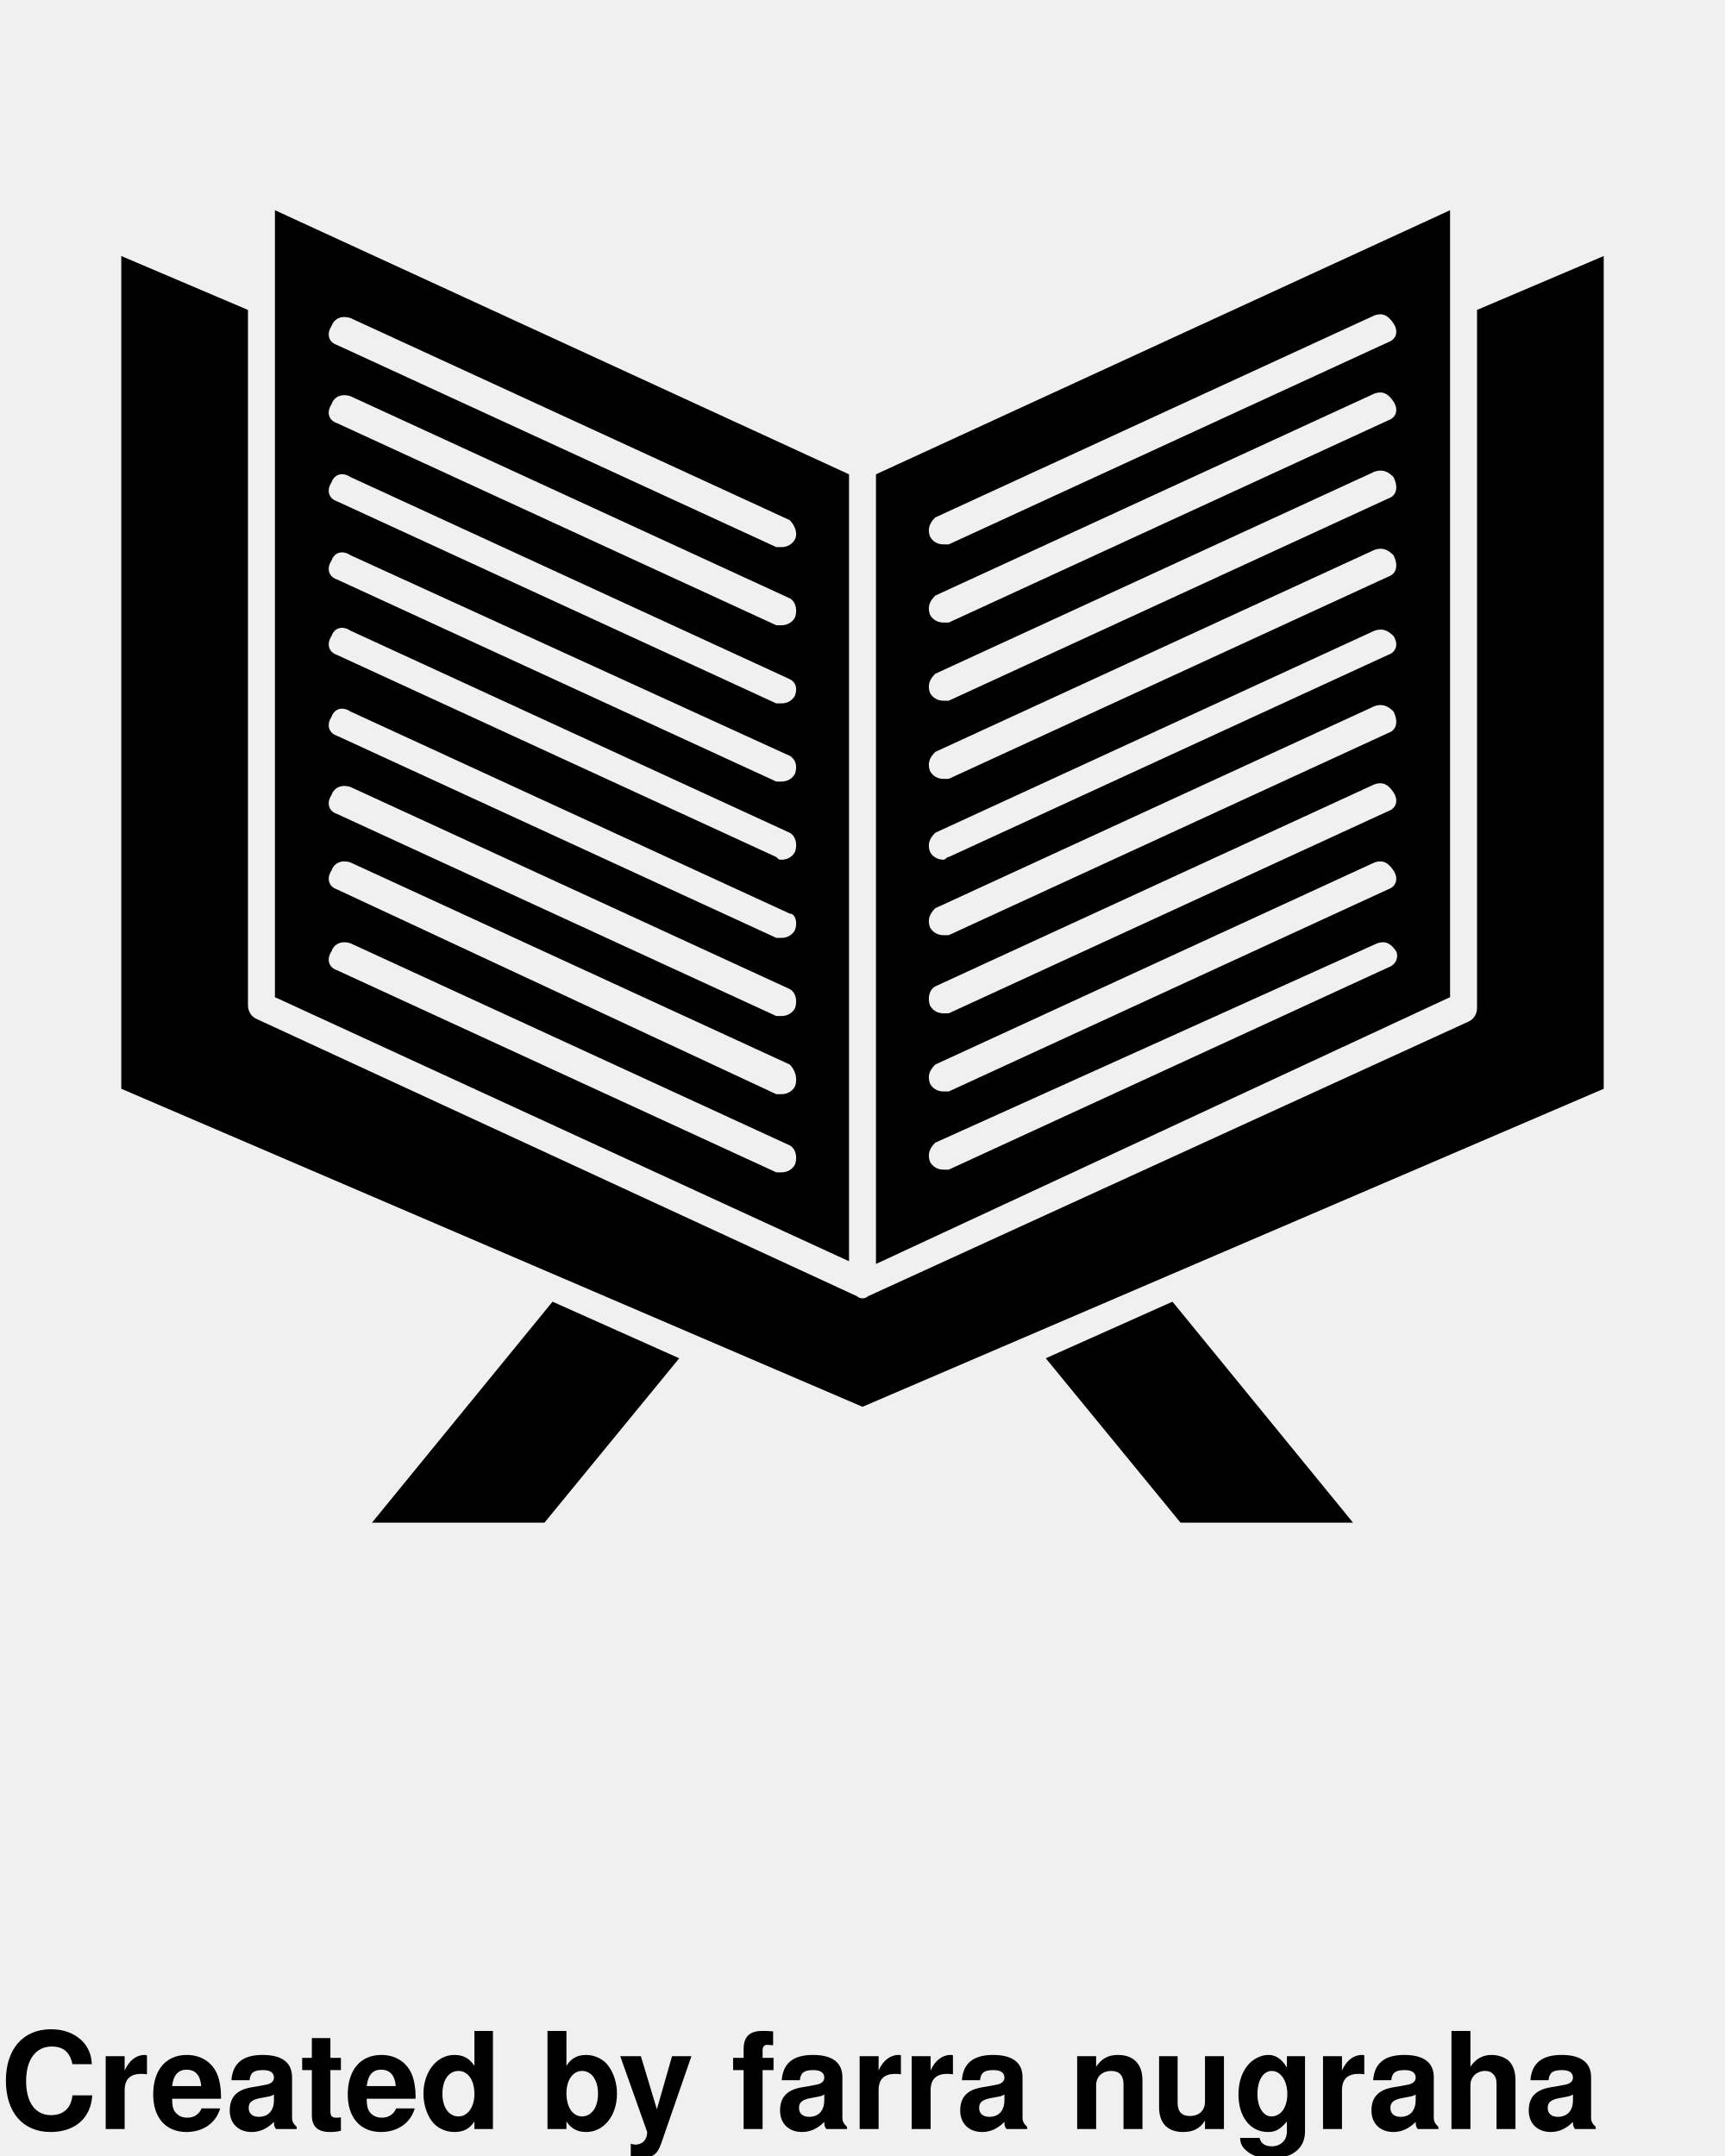
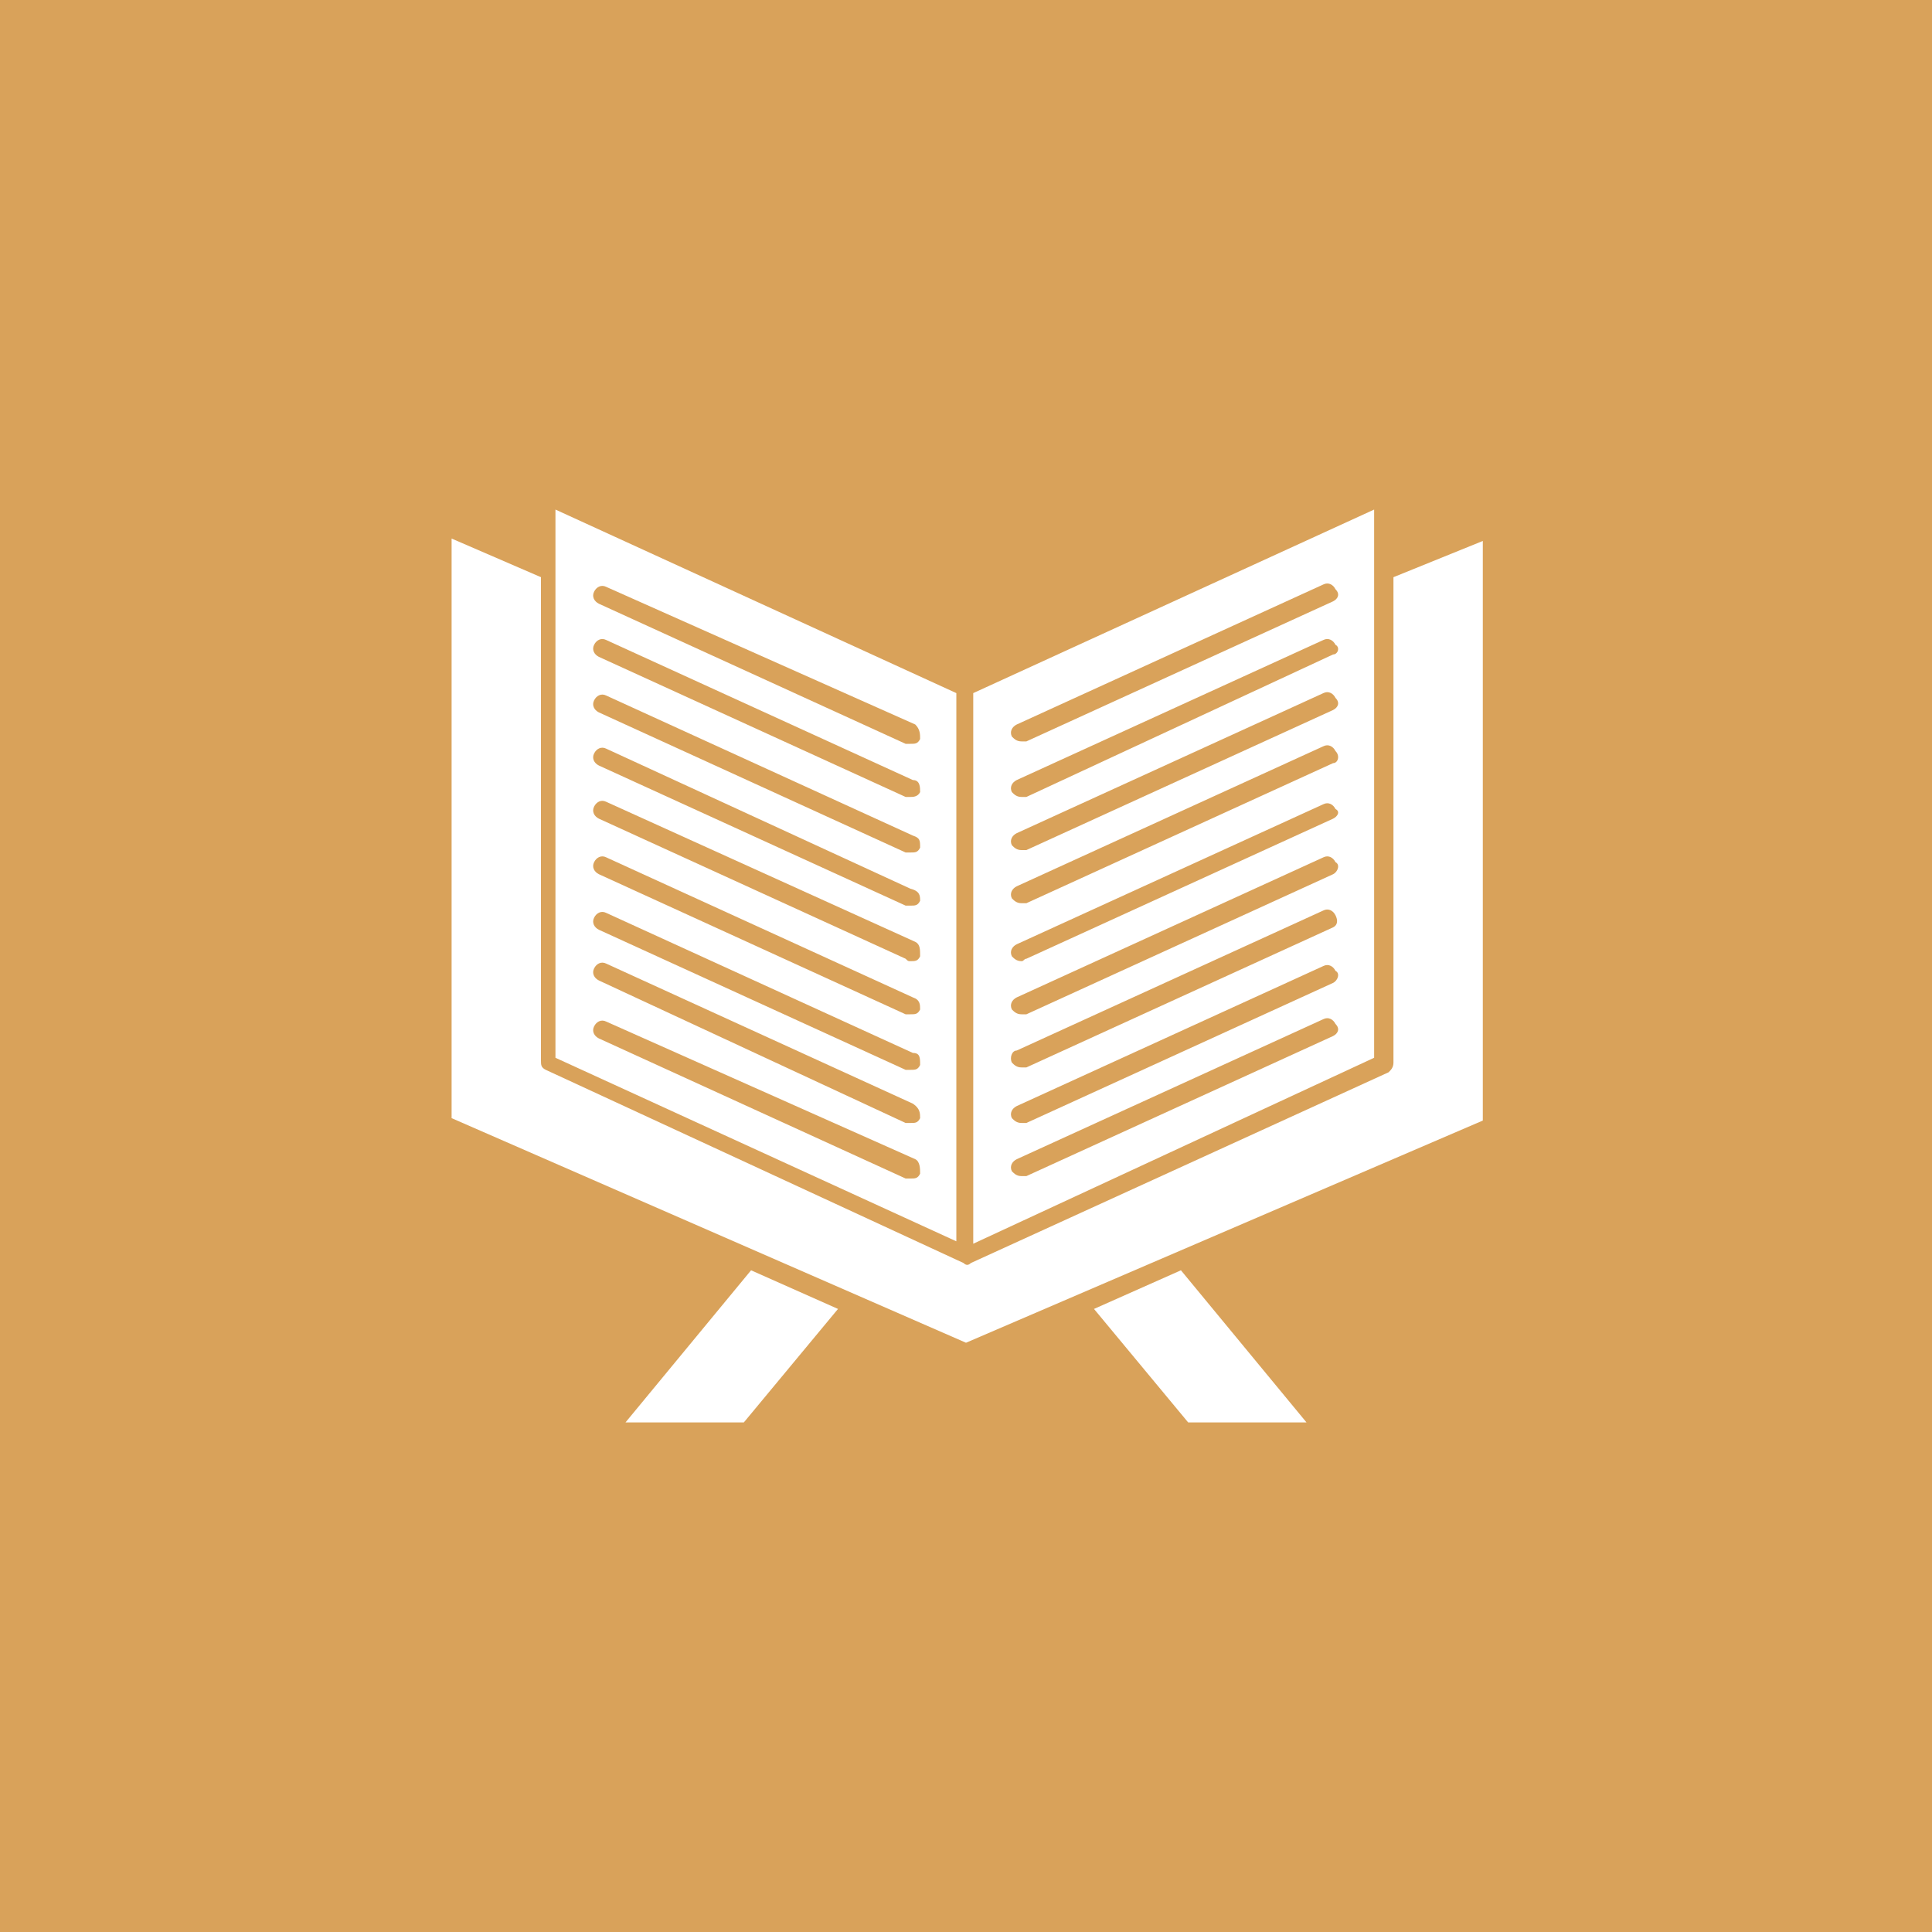
- <svg xmlns="http://www.w3.org/2000/svg" version="1.1" x="0px" y="0px" viewBox="0 0 64 80" style="enable-background:new 0 0 64 64;" xml:space="preserve">
+ <svg xmlns="http://www.w3.org/2000/svg" version="1.1" id="Layer_1" x="0px" y="0px" viewBox="0 0 80 80" style="enable-background:new 0 0 80 80;" xml:space="preserve">
+   <style type="text/css">
+ 	.st0{fill:#D9A25A;}
+ 	.st1{display:none;}
+ 	.st2{display:inline;}
+ 	.st3{fill:#FFFFFF;}
+ </style>
+   <rect class="st0" width="80" height="80" />
+   <g class="st1">
+     <g class="st2">
+       <path class="st3" d="M25,55H55v-1.2H25.5C25.3,54.2,25.1,54.6,25,55z" />
+       <path class="st3" d="M25.9,53.1H55v-1.2H28.6C27.5,51.9,26.6,52.3,25.9,53.1z" />
+       <path class="st3" d="M28.6,58.9H55v-1.2H25.9C26.6,58.5,27.5,58.9,28.6,58.9z" />
+       <path class="st3" d="M25.5,57H55v-1.3H25C25.1,56.2,25.3,56.6,25.5,57z" />
+       <path class="st3" d="M35.5,38.9c0.2,0.1,0.8,0.1,1.3,0v-2c-0.7,0.7-1.3,1.5-1.3,1.9C35.5,38.8,35.5,38.8,35.5,38.9z" />
+       <path class="st3" d="M29.8,21.1c-2.6,0-4.8,2.1-4.8,4.8v27.2c0.8-1.2,2.1-1.9,3.5-1.9h26.4V21.1H29.8z M49.8,38.3L47.1,41v3.9    c0,0.2-0.1,0.3-0.3,0.3H43l-2.7,2.7c-0.1,0.1-0.1,0.1-0.2,0.1s-0.2-0.1-0.2-0.1l-2.7-2.7h-3.8c-0.2,0-0.3-0.1-0.3-0.3V41l-2.7-2.7    c-0.1-0.1-0.1-0.3,0-0.5l2.7-2.7v-3.8c0-0.2,0.1-0.3,0.3-0.3h3.8l2.7-2.7c0.1-0.1,0.3-0.1,0.5,0L43,31h3.8c0.2,0,0.3,0.1,0.3,0.3    v3.8l2.7,2.7C49.9,37.9,49.9,38.1,49.8,38.3z" />
+       <path class="st3" d="M46.4,35.2v-3.6h-3.6c-0.1,0-0.2,0-0.3-0.1L40,29l-2.5,2.5c-0.1,0.1-0.1,0.1-0.3,0.1h-3.6v3.6    c0,0.1-0.1,0.2-0.1,0.3l-2.5,2.5l2.5,2.5c0.1,0.1,0.1,0.1,0.1,0.2v3.6h3.6c0.1,0,0.2,0,0.3,0.1L40,47l2.5-2.5    c0.1-0.1,0.1-0.1,0.3-0.1h3.6v-3.6c0-0.1,0.1-0.2,0.1-0.2l2.5-2.5l-2.5-2.5C46.4,35.5,46.4,35.3,46.4,35.2z M43.3,39.6    c0,1-0.8,1.8-1.8,1.8c-0.6,0-1.1-0.3-1.4-0.8c-0.3,0.5-0.8,0.8-1.4,0.8c-1,0-1.8-0.8-1.8-1.7c-0.5,0.1-1.3,0.1-1.7-0.2    c-0.2-0.1-0.3-0.3-0.3-0.6c0-1,1.8-2.6,2.1-3c0.1-0.1,0.3-0.1,0.3-0.1c0.1,0.1,0.2,0.2,0.2,0.3v3.1l0,0v0.3c0,0.6,0.5,1.1,1.1,1.1    s1.1-0.5,1.1-1.1v-4.8c0-0.2,0.1-0.3,0.3-0.3s0.3,0.1,0.3,0.3v4.8c0,0.6,0.5,1.1,1.1,1.1c0.6,0,1.1-0.5,1.1-1.1v-3.9    c0-0.2,0.1-0.3,0.3-0.3s0.3,0.1,0.3,0.3C43.3,35.7,43.3,39.6,43.3,39.6z M45.2,40.6c0,0.2-0.1,0.3-0.3,0.3s-0.3-0.1-0.3-0.3v-5.4    c0-0.2,0.1-0.3,0.3-0.3s0.3,0.1,0.3,0.3V40.6z" />
+     </g>
+   </g>
  <g>
    <g>
-       <polygon points="38.8,50.4 43.8,56.5 50.2,56.5 43.5,48.3   " />
-       <path d="M54.8,11.5v25.9c0,0.2-0.1,0.4-0.3,0.5L32.2,48.1c-0.1,0.1-0.3,0.1-0.4,0L9.5,37.8c-0.2-0.1-0.3-0.3-0.3-0.5V11.5l-4.7-2    v30.9L32,52.2l27.5-11.8V9.5L54.8,11.5z" />
-       <polygon points="13.8,56.5 20.2,56.5 25.2,50.4 20.5,48.3   " />
-       <path d="M31.5,17.6L10.2,7.8V37l21.3,9.8V17.6z M29.5,43.2c-0.1,0.2-0.3,0.3-0.5,0.3c-0.1,0-0.1,0-0.2,0l-16.3-7.5    c-0.3-0.1-0.4-0.4-0.2-0.7c0.1-0.3,0.4-0.4,0.7-0.3l16.3,7.5C29.5,42.6,29.6,42.9,29.5,43.2z M29.5,40.3c-0.1,0.2-0.3,0.3-0.5,0.3    c-0.1,0-0.1,0-0.2,0L12.5,33c-0.3-0.1-0.4-0.4-0.2-0.7c0.1-0.3,0.4-0.4,0.7-0.3l16.3,7.5C29.5,39.7,29.6,40,29.5,40.3z M29.5,37.4    c-0.1,0.2-0.3,0.3-0.5,0.3c-0.1,0-0.1,0-0.2,0l-16.3-7.5c-0.3-0.1-0.4-0.4-0.2-0.7c0.1-0.3,0.4-0.4,0.7-0.3l16.3,7.5    C29.5,36.8,29.6,37.1,29.5,37.4z M29.5,34.5c-0.1,0.2-0.3,0.3-0.5,0.3c-0.1,0-0.1,0-0.2,0l-16.3-7.5c-0.3-0.1-0.4-0.4-0.2-0.7    c0.1-0.3,0.4-0.4,0.7-0.2l16.3,7.5C29.5,33.9,29.6,34.2,29.5,34.5z M29.5,31.6c-0.1,0.2-0.3,0.3-0.5,0.3c-0.1,0-0.1,0-0.2-0.1    l-16.3-7.5c-0.3-0.1-0.4-0.4-0.2-0.7c0.1-0.3,0.4-0.4,0.7-0.2l16.3,7.5C29.5,31,29.6,31.3,29.5,31.6z M29.5,28.7    C29.4,28.9,29.2,29,29,29c-0.1,0-0.1,0-0.2,0l-16.3-7.5c-0.3-0.1-0.4-0.4-0.2-0.7c0.1-0.3,0.4-0.4,0.7-0.2L29.2,28    C29.5,28.1,29.6,28.4,29.5,28.7z M29.5,25.8c-0.1,0.2-0.3,0.3-0.5,0.3c-0.1,0-0.1,0-0.2,0l-16.3-7.5c-0.3-0.1-0.4-0.4-0.2-0.7    c0.1-0.3,0.4-0.4,0.7-0.2l16.3,7.5C29.5,25.3,29.6,25.5,29.5,25.8z M29.5,22.9c-0.1,0.2-0.3,0.3-0.5,0.3c-0.1,0-0.1,0-0.2,0    l-16.3-7.5c-0.3-0.1-0.4-0.4-0.2-0.7c0.1-0.3,0.4-0.4,0.7-0.3l16.3,7.5C29.5,22.3,29.6,22.6,29.5,22.9z M29.5,20    c-0.1,0.2-0.3,0.3-0.5,0.3c-0.1,0-0.1,0-0.2,0l-16.3-7.5c-0.3-0.1-0.4-0.4-0.2-0.7c0.1-0.3,0.4-0.4,0.7-0.3l16.3,7.5    C29.5,19.5,29.6,19.8,29.5,20z" />
-       <path d="M53.8,7.8l-21.3,9.8v29.3L53.8,37V7.8z M51.5,35.9l-16.3,7.5c-0.1,0-0.1,0-0.2,0c-0.2,0-0.4-0.1-0.5-0.3    c-0.1-0.3,0-0.5,0.2-0.7L51.1,35c0.3-0.1,0.5,0,0.7,0.3C51.9,35.5,51.8,35.8,51.5,35.9z M51.5,33l-16.3,7.5c-0.1,0-0.1,0-0.2,0    c-0.2,0-0.4-0.1-0.5-0.3c-0.1-0.3,0-0.5,0.2-0.7l16.3-7.5c0.3-0.1,0.5,0,0.7,0.3C51.9,32.6,51.8,32.9,51.5,33z M51.5,30.1    l-16.3,7.5c-0.1,0-0.1,0-0.2,0c-0.2,0-0.4-0.1-0.5-0.3c-0.1-0.3,0-0.6,0.2-0.7l16.3-7.5c0.3-0.1,0.5,0,0.7,0.3    C51.9,29.7,51.8,30,51.5,30.1z M51.5,27.2l-16.3,7.5c-0.1,0-0.1,0-0.2,0c-0.2,0-0.4-0.1-0.5-0.3c-0.1-0.3,0-0.5,0.2-0.7l16.3-7.5    c0.3-0.1,0.5,0,0.7,0.2C51.9,26.8,51.8,27.1,51.5,27.2z M51.5,24.3l-16.3,7.5c-0.1,0-0.1,0.1-0.2,0.1c-0.2,0-0.4-0.1-0.5-0.3    c-0.1-0.3,0-0.5,0.2-0.7l16.3-7.5c0.3-0.1,0.5,0,0.7,0.2C51.9,23.9,51.8,24.2,51.5,24.3z M51.5,21.4l-16.3,7.5c-0.1,0-0.1,0-0.2,0    c-0.2,0-0.4-0.1-0.5-0.3c-0.1-0.3,0-0.5,0.2-0.7l16.3-7.5c0.3-0.1,0.5,0,0.7,0.2C51.9,21,51.8,21.3,51.5,21.4z M51.5,18.5L35.2,26    c-0.1,0-0.1,0-0.2,0c-0.2,0-0.4-0.1-0.5-0.3c-0.1-0.3,0-0.5,0.2-0.7l16.3-7.5c0.3-0.1,0.5,0,0.7,0.2    C51.9,18.1,51.8,18.4,51.5,18.5z M51.5,15.6l-16.3,7.5c-0.1,0-0.1,0-0.2,0c-0.2,0-0.4-0.1-0.5-0.3c-0.1-0.3,0-0.5,0.2-0.7    l16.3-7.5c0.3-0.1,0.5,0,0.7,0.3C51.9,15.2,51.8,15.5,51.5,15.6z M51.5,12.7l-16.3,7.5c-0.1,0-0.1,0-0.2,0c-0.2,0-0.4-0.1-0.5-0.3    c-0.1-0.3,0-0.5,0.2-0.7l16.3-7.5c0.3-0.1,0.5,0,0.7,0.3C51.9,12.3,51.8,12.6,51.5,12.7z" />
+       <polygon class="st3" points="45.3,54.2 49.2,58.9 54.1,58.9 48.9,52.6   " />
+       <path class="st3" d="M57.7,23.9v20.1c0,0.2-0.1,0.3-0.2,0.4l-17.3,7.9c-0.1,0.1-0.2,0.1-0.3,0l-17.3-8c-0.2-0.1-0.2-0.2-0.2-0.4    V23.9l-3.7-1.6v24L40,55.6l21.4-9.2v-24L57.7,23.9z" />
+       <polygon class="st3" points="25.9,58.9 30.8,58.9 34.7,54.2 31.1,52.6   " />
+       <path class="st3" d="M39.6,28.7l-16.6-7.6v22.7l16.6,7.6V28.7z M38.1,48.6c-0.1,0.2-0.2,0.2-0.4,0.2c-0.1,0-0.1,0-0.2,0L24.8,43    c-0.2-0.1-0.3-0.3-0.2-0.5c0.1-0.2,0.3-0.3,0.5-0.2L37.9,48C38.1,48.1,38.1,48.4,38.1,48.6z M38.1,46.3c-0.1,0.2-0.2,0.2-0.4,0.2    c-0.1,0-0.1,0-0.2,0l-12.7-5.9c-0.2-0.1-0.3-0.3-0.2-0.5c0.1-0.2,0.3-0.3,0.5-0.2l12.7,5.8C38.1,45.9,38.1,46.1,38.1,46.3z     M38.1,44.1c-0.1,0.2-0.2,0.2-0.4,0.2c-0.1,0-0.1,0-0.2,0l-12.7-5.8c-0.2-0.1-0.3-0.3-0.2-0.5c0.1-0.2,0.3-0.3,0.5-0.2l12.7,5.8    C38.1,43.6,38.1,43.8,38.1,44.1z M38.1,41.8c-0.1,0.2-0.2,0.2-0.4,0.2c-0.1,0-0.1,0-0.2,0l-12.7-5.8c-0.2-0.1-0.3-0.3-0.2-0.5    c0.1-0.2,0.3-0.3,0.5-0.2l12.7,5.8C38.1,41.4,38.1,41.6,38.1,41.8z M38.1,39.6c-0.1,0.2-0.2,0.2-0.4,0.2c-0.1,0-0.1,0-0.2-0.1    l-12.7-5.8c-0.2-0.1-0.3-0.3-0.2-0.5c0.1-0.2,0.3-0.3,0.5-0.2L37.9,39C38.1,39.1,38.1,39.3,38.1,39.6z M38.1,37.3    c-0.1,0.2-0.2,0.2-0.4,0.2c-0.1,0-0.1,0-0.2,0l-12.7-5.8c-0.2-0.1-0.3-0.3-0.2-0.5c0.1-0.2,0.3-0.3,0.5-0.2l12.6,5.8    C38.1,36.9,38.1,37.1,38.1,37.3z M38.1,35.1c-0.1,0.2-0.2,0.2-0.4,0.2c-0.1,0-0.1,0-0.2,0l-12.7-5.8c-0.2-0.1-0.3-0.3-0.2-0.5    c0.1-0.2,0.3-0.3,0.5-0.2l12.7,5.8C38.1,34.7,38.1,34.8,38.1,35.1z M38.1,32.8C38,33,37.8,33,37.7,33c-0.1,0-0.1,0-0.2,0    l-12.7-5.8c-0.2-0.1-0.3-0.3-0.2-0.5c0.1-0.2,0.3-0.3,0.5-0.2l12.7,5.8C38.1,32.3,38.1,32.6,38.1,32.8z M38.1,30.6    c-0.1,0.2-0.2,0.2-0.4,0.2c-0.1,0-0.1,0-0.2,0L24.8,25c-0.2-0.1-0.3-0.3-0.2-0.5c0.1-0.2,0.3-0.3,0.5-0.2L37.9,30    C38.1,30.2,38.1,30.4,38.1,30.6z" />
+       <path class="st3" d="M56.9,21.1l-16.6,7.6v22.8l16.6-7.7V21.1z M55.2,42.9l-12.7,5.8c-0.1,0-0.1,0-0.2,0c-0.2,0-0.3-0.1-0.4-0.2    c-0.1-0.2,0-0.4,0.2-0.5l12.7-5.8c0.2-0.1,0.4,0,0.5,0.2C55.5,42.6,55.4,42.8,55.2,42.9z M55.2,40.7l-12.7,5.8c-0.1,0-0.1,0-0.2,0    c-0.2,0-0.3-0.1-0.4-0.2c-0.1-0.2,0-0.4,0.2-0.5l12.7-5.8c0.2-0.1,0.4,0,0.5,0.2C55.5,40.3,55.4,40.6,55.2,40.7z M55.2,38.4    l-12.7,5.8c-0.1,0-0.1,0-0.2,0c-0.2,0-0.3-0.1-0.4-0.2c-0.1-0.2,0-0.5,0.2-0.5l12.7-5.8c0.2-0.1,0.4,0,0.5,0.2    S55.4,38.3,55.2,38.4z M55.2,36.2L42.5,42c-0.1,0-0.1,0-0.2,0c-0.2,0-0.3-0.1-0.4-0.2c-0.1-0.2,0-0.4,0.2-0.5l12.7-5.8    c0.2-0.1,0.4,0,0.5,0.2C55.5,35.8,55.4,36.1,55.2,36.2z M55.2,33.9l-12.7,5.8c-0.1,0-0.1,0.1-0.2,0.1c-0.2,0-0.3-0.1-0.4-0.2    c-0.1-0.2,0-0.4,0.2-0.5l12.7-5.8c0.2-0.1,0.4,0,0.5,0.2C55.5,33.6,55.4,33.8,55.2,33.9z M55.2,31.6l-12.7,5.8c-0.1,0-0.1,0-0.2,0    c-0.2,0-0.3-0.1-0.4-0.2c-0.1-0.2,0-0.4,0.2-0.5l12.7-5.8c0.2-0.1,0.4,0,0.5,0.2C55.5,31.3,55.4,31.6,55.2,31.6z M55.2,29.4    l-12.7,5.8c-0.1,0-0.1,0-0.2,0c-0.2,0-0.3-0.1-0.4-0.2c-0.1-0.2,0-0.4,0.2-0.5l12.7-5.8c0.2-0.1,0.4,0,0.5,0.2    C55.5,29.1,55.4,29.3,55.2,29.4z M55.2,27.1L42.5,33c-0.1,0-0.1,0-0.2,0c-0.2,0-0.3-0.1-0.4-0.2c-0.1-0.2,0-0.4,0.2-0.5l12.7-5.8    c0.2-0.1,0.4,0,0.5,0.2C55.5,26.8,55.4,27.1,55.2,27.1z M55.2,24.9l-12.7,5.8c-0.1,0-0.1,0-0.2,0c-0.2,0-0.3-0.1-0.4-0.2    c-0.1-0.2,0-0.4,0.2-0.5l12.7-5.8c0.2-0.1,0.4,0,0.5,0.2C55.5,24.6,55.4,24.8,55.2,24.9z" />
    </g>
  </g>
-   <text x="0" y="79" fill="#000000" font-size="5px" font-weight="bold" font-family="'Helvetica Neue', Helvetica, Arial-Unicode, Arial, Sans-serif">Created by farra nugraha</text>
-   <text x="0" y="84" fill="#000000" font-size="5px" font-weight="bold" font-family="'Helvetica Neue', Helvetica, Arial-Unicode, Arial, Sans-serif">from the Noun Project</text>
+   <g class="st1">
+     <g class="st2">
+       <path class="st3" d="M51.8,20.9H24.4v34.3h27.4V20.9z M39.9,32.4c0.1-0.1,0.2-0.2,0.3-0.2c0.1,0,0.3,0.1,0.3,0.2l0.8,1.7l1.9,0.3    c0.1,0,0.2,0.1,0.3,0.2c0.1,0.1,0,0.3-0.1,0.3l-1.4,1.3l0.3,1.9c0,0.1,0,0.3-0.1,0.3c-0.1,0.1-0.1,0.1-0.2,0.1c-0.1,0-0.1,0-0.1,0    l-1.7-0.9l-1.7,0.8c-0.1,0.1-0.3,0.1-0.3,0c-0.1-0.1-0.1-0.2-0.1-0.3l0.3-1.9l-1.4-1.3C37,34.9,37,34.7,37,34.6    c0.1-0.1,0.1-0.2,0.3-0.2l1.9-0.3L39.9,32.4z M38.6,45.1c-3.6,0-6.6-3-6.6-6.6c0-3,1.9-5.5,4.8-6.3c0.1-0.1,0.3,0,0.4,0.2    c0.1,0.1,0.1,0.3-0.1,0.4c-1,0.8-1.6,2.1-1.6,3.4c0,2.5,2,4.5,4.5,4.5c2.1,0,3.9-1.5,4.4-3.5c0.1-0.1,0.2-0.3,0.3-0.3    c0.1,0,0.3,0.1,0.3,0.3c0.1,0.4,0.1,0.9,0.1,1.3C45.2,42.1,42.2,45.1,38.6,45.1z" />
+       <polygon class="st3" points="52.5,21.4 52.5,55.5 55.6,58.6 55.6,24.5   " />
+       <path class="st3" d="M39.1,36.2l-0.2,1.4l1.2-0.6c0.1-0.1,0.2-0.1,0.3,0l1.2,0.6l-0.2-1.4c0-0.1,0-0.2,0.1-0.3l1-1l-1.4-0.2    c-0.1,0-0.2-0.1-0.3-0.2l-0.6-1.2l-0.6,1.2c-0.1,0.1-0.1,0.2-0.3,0.2L38,34.9l1,1C39.1,35.9,39.1,36.1,39.1,36.2z" />
+       <polygon class="st3" points="24.9,55.9 28,59.1 55.1,59.1 52,55.9   " />
+       <path class="st3" d="M40.1,41.3c-2.8,0-5.2-2.3-5.2-5.2c0-1,0.3-1.9,0.8-2.8c-1.8,1-3,3-3,5.1c0,3.3,2.6,5.9,5.9,5.9    c3.2,0,5.8-2.5,5.9-5.6C43.6,40.3,41.9,41.3,40.1,41.3z" />
+     </g>
+   </g>
</svg>
